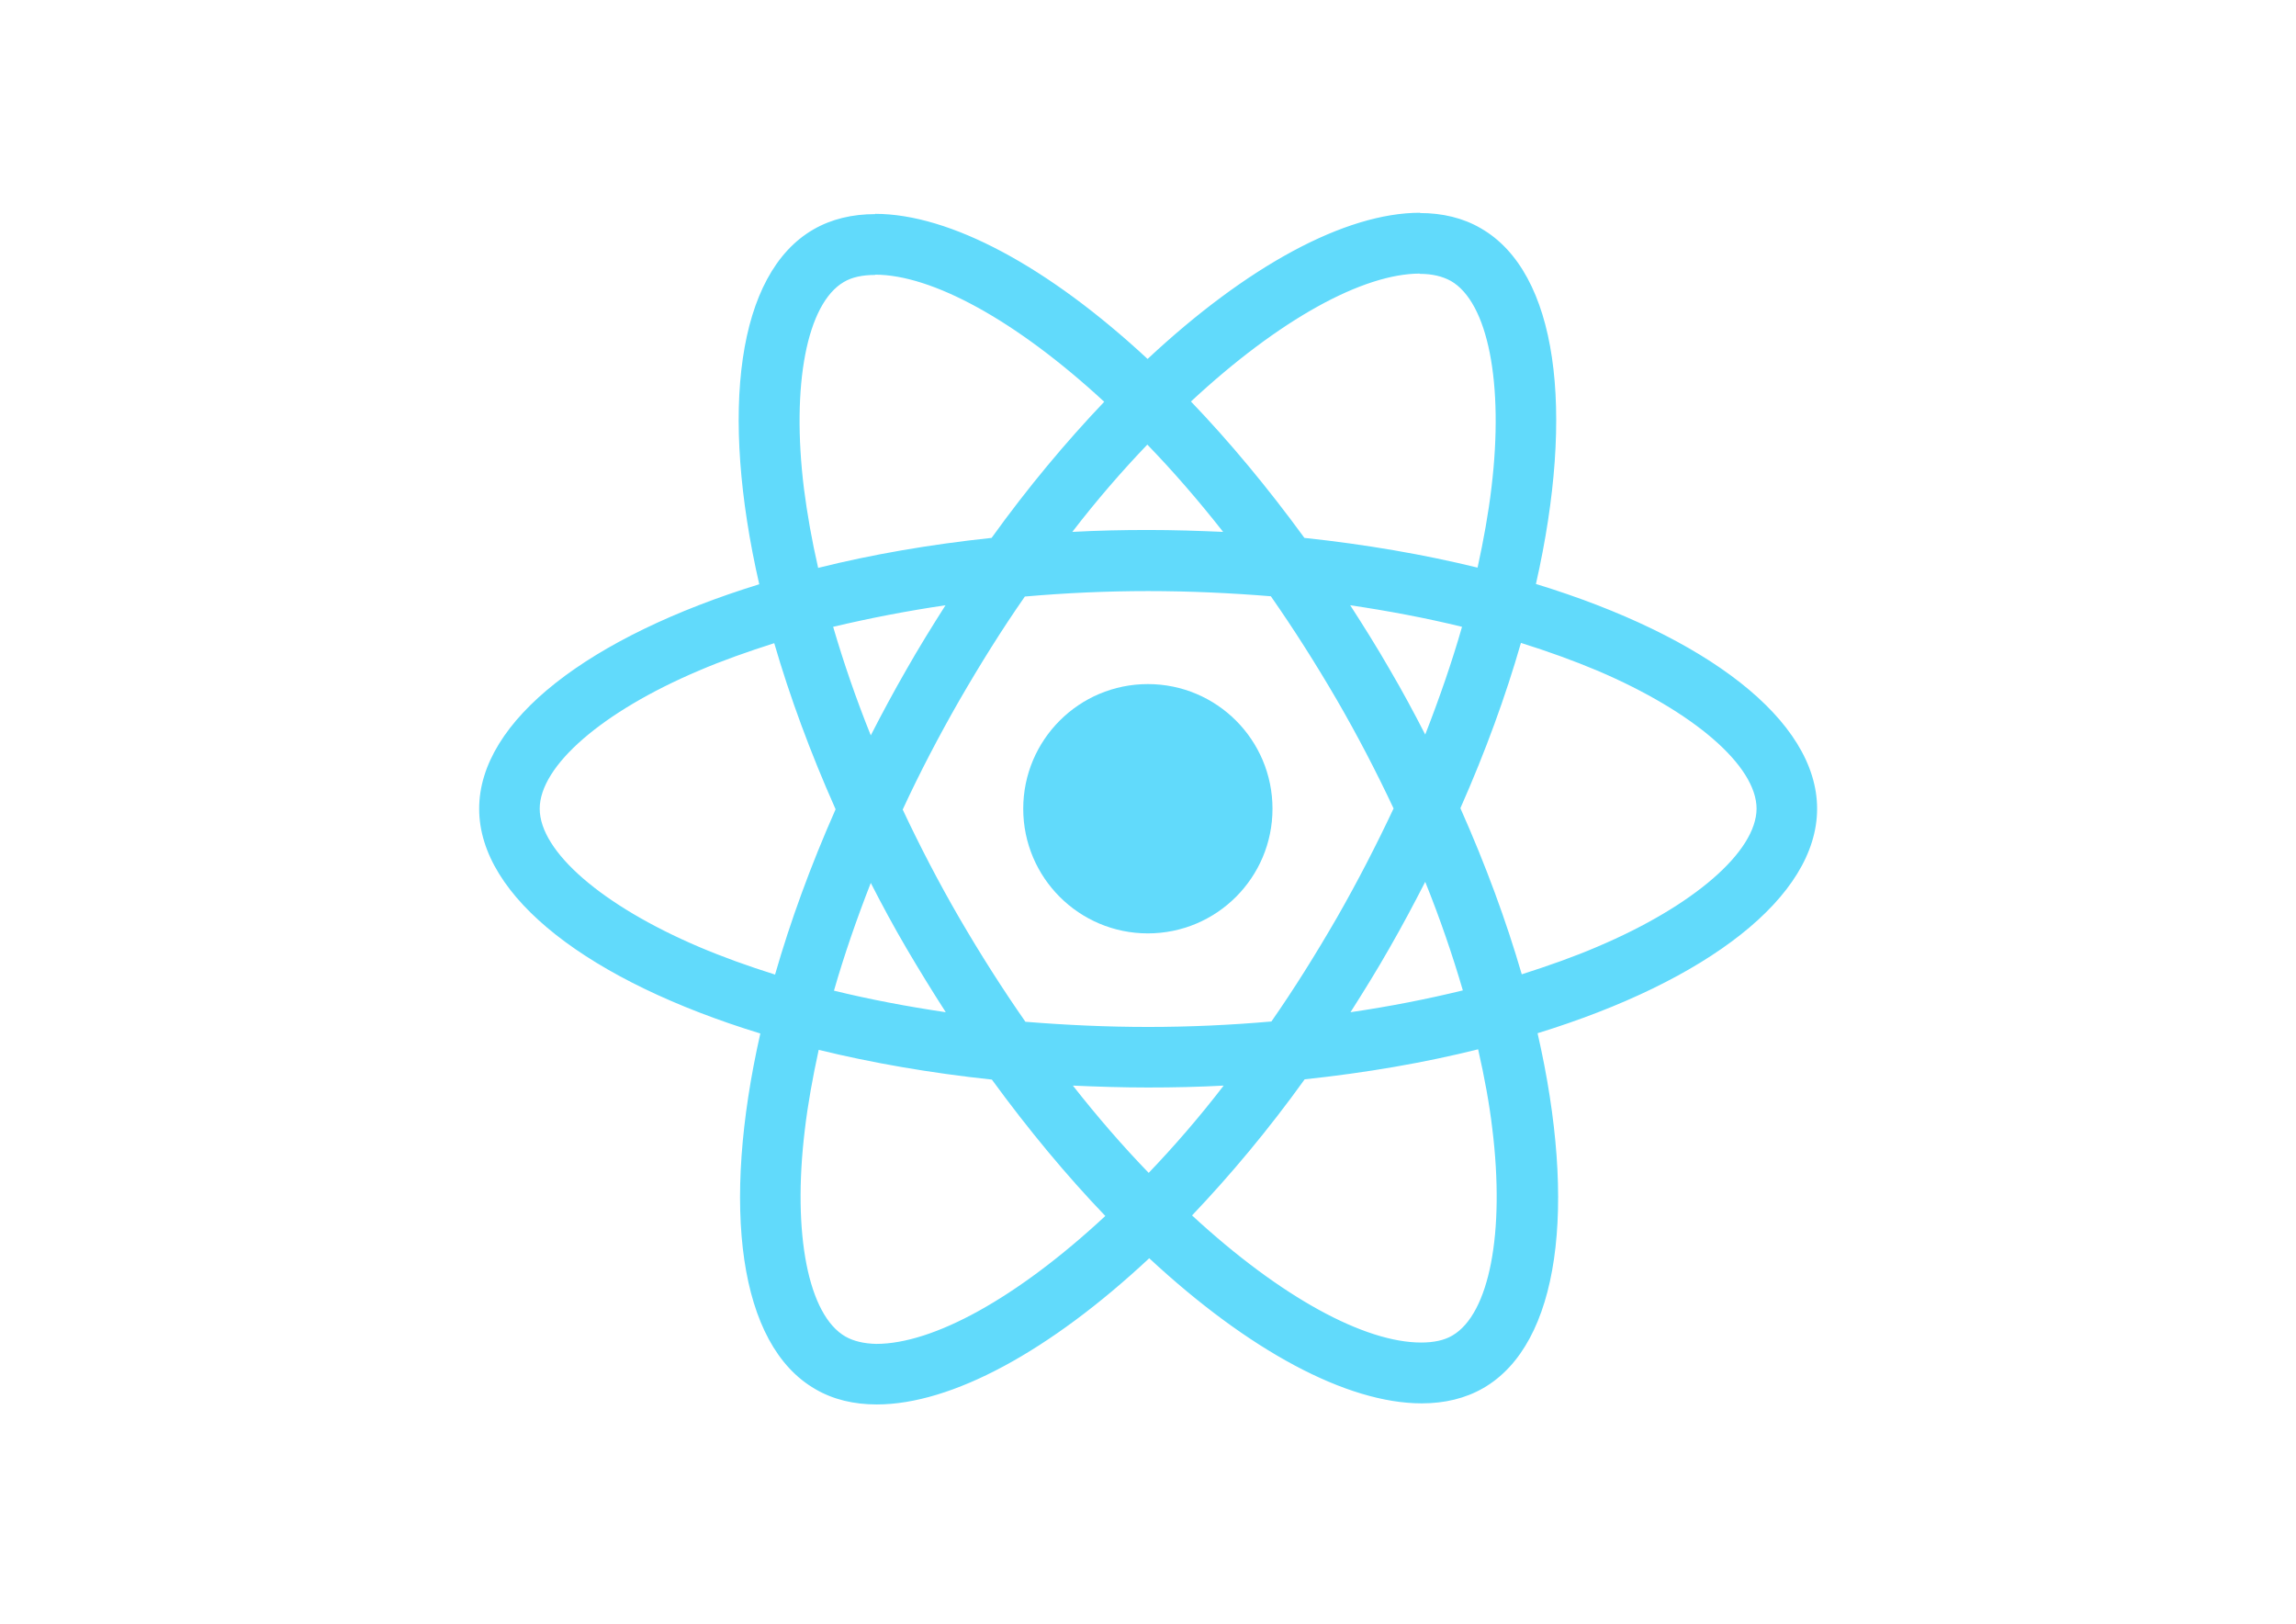
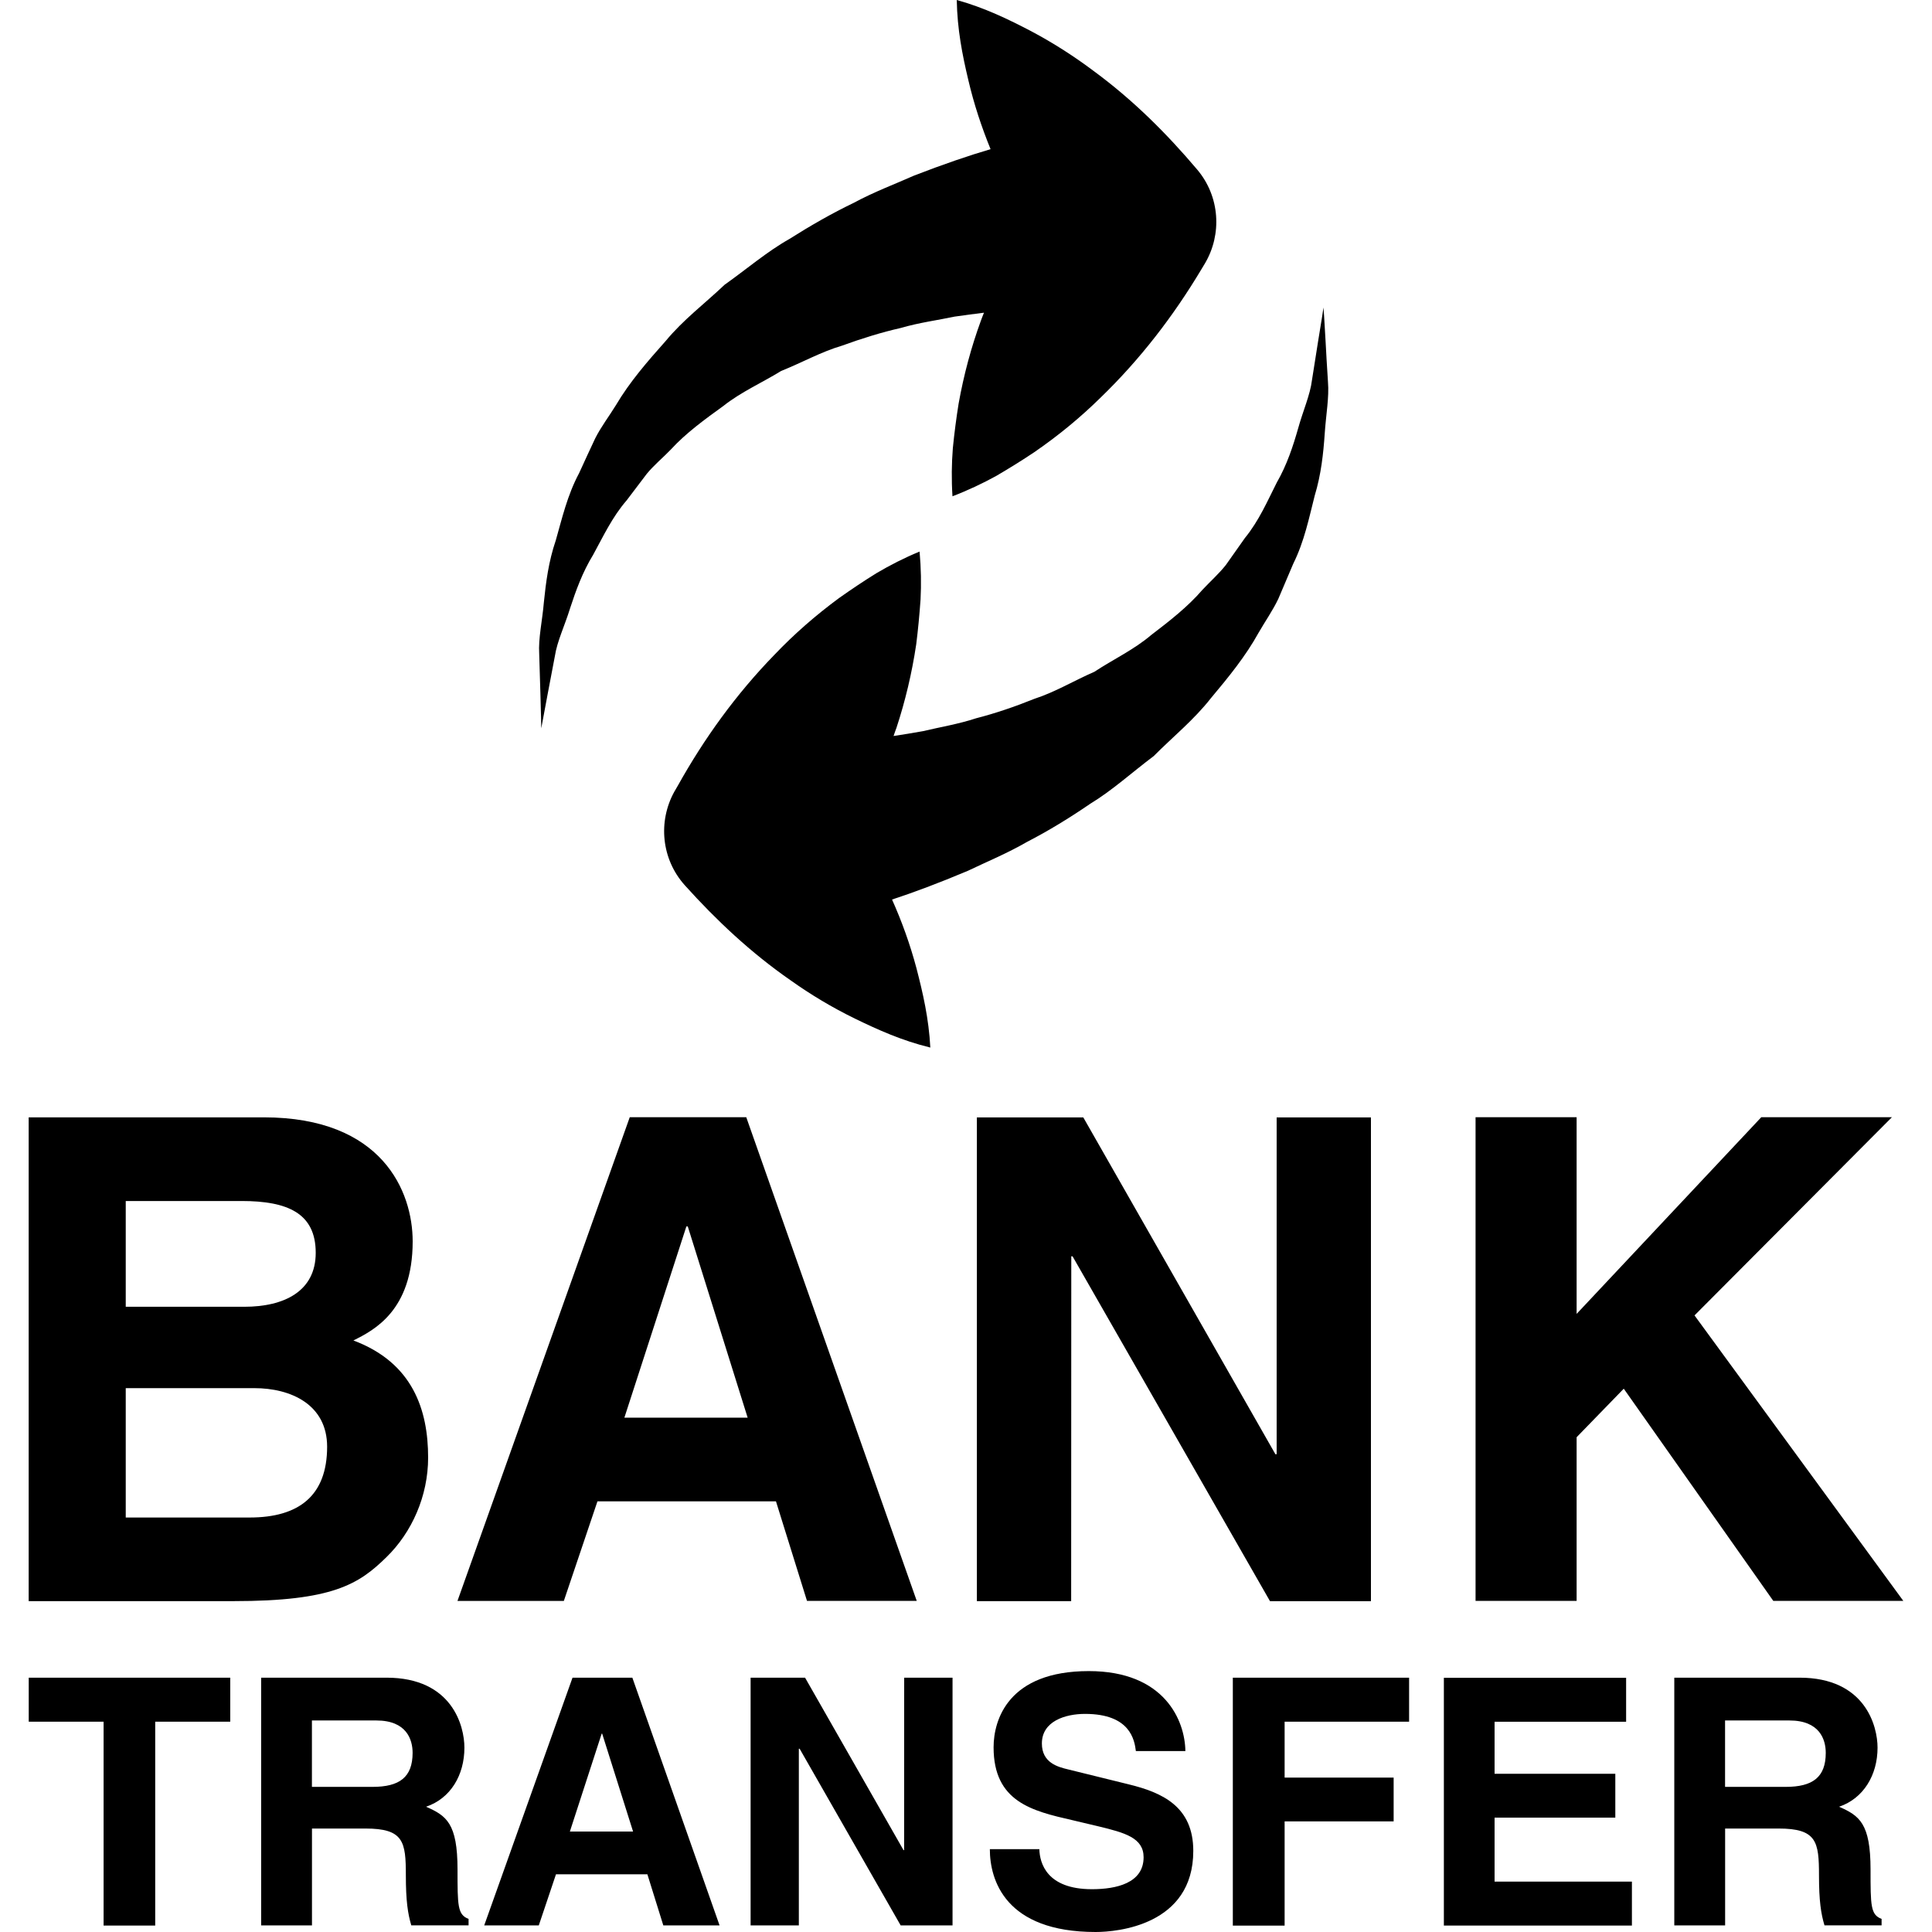
- <svg xmlns="http://www.w3.org/2000/svg" viewBox="0 0 841.9 595.3">
-   <g fill="#61DAFB">
-     <path d="M666.3 296.5c0-32.5-40.7-63.3-103.1-82.4 14.4-63.6 8-114.2-20.2-130.4-6.5-3.8-14.1-5.6-22.4-5.6v22.3c4.6 0 8.3.9 11.4 2.6 13.6 7.8 19.5 37.5 14.9 75.7-1.1 9.4-2.9 19.3-5.1 29.4-19.6-4.8-41-8.5-63.5-10.9-13.5-18.5-27.5-35.3-41.6-50 32.6-30.3 63.2-46.9 84-46.9V78c-27.5 0-63.5 19.6-99.9 53.6-36.4-33.8-72.4-53.2-99.9-53.2v22.3c20.7 0 51.4 16.5 84 46.6-14 14.7-28 31.4-41.3 49.9-22.6 2.4-44 6.1-63.6 11-2.3-10-4-19.7-5.2-29-4.7-38.2 1.1-67.9 14.6-75.8 3-1.8 6.9-2.6 11.5-2.6V78.5c-8.4 0-16 1.8-22.6 5.6-28.1 16.2-34.4 66.7-19.9 130.1-62.2 19.2-102.7 49.9-102.7 82.3 0 32.5 40.7 63.3 103.1 82.4-14.4 63.6-8 114.2 20.2 130.4 6.5 3.8 14.1 5.6 22.5 5.6 27.5 0 63.5-19.6 99.9-53.6 36.4 33.8 72.4 53.2 99.9 53.2 8.4 0 16-1.8 22.6-5.6 28.1-16.2 34.4-66.7 19.9-130.1 62-19.1 102.5-49.9 102.5-82.3zm-130.2-66.7c-3.7 12.9-8.3 26.2-13.5 39.5-4.1-8-8.4-16-13.1-24-4.6-8-9.5-15.8-14.4-23.4 14.2 2.1 27.9 4.7 41 7.9zm-45.8 106.5c-7.8 13.5-15.8 26.3-24.1 38.2-14.9 1.3-30 2-45.2 2-15.1 0-30.2-.7-45-1.9-8.3-11.9-16.4-24.6-24.2-38-7.6-13.1-14.5-26.4-20.8-39.8 6.2-13.4 13.2-26.8 20.7-39.9 7.8-13.5 15.8-26.3 24.1-38.2 14.9-1.3 30-2 45.2-2 15.1 0 30.2.7 45 1.9 8.3 11.9 16.4 24.6 24.2 38 7.6 13.1 14.5 26.4 20.8 39.8-6.3 13.4-13.2 26.8-20.7 39.9zm32.3-13c5.4 13.4 10 26.8 13.8 39.8-13.1 3.2-26.9 5.9-41.2 8 4.9-7.7 9.8-15.6 14.4-23.7 4.6-8 8.9-16.1 13-24.1zM421.2 430c-9.3-9.6-18.6-20.3-27.8-32 9 .4 18.2.7 27.5.7 9.4 0 18.7-.2 27.8-.7-9 11.7-18.3 22.4-27.5 32zm-74.4-58.9c-14.2-2.1-27.9-4.7-41-7.9 3.7-12.9 8.3-26.2 13.5-39.5 4.1 8 8.4 16 13.1 24 4.7 8 9.5 15.8 14.4 23.4zM420.7 163c9.3 9.6 18.6 20.3 27.8 32-9-.4-18.2-.7-27.5-.7-9.4 0-18.7.2-27.8.7 9-11.7 18.3-22.4 27.5-32zm-74 58.9c-4.9 7.7-9.8 15.6-14.4 23.7-4.6 8-8.9 16-13 24-5.4-13.4-10-26.8-13.8-39.8 13.1-3.1 26.9-5.8 41.2-7.9zm-90.5 125.2c-35.4-15.1-58.3-34.9-58.3-50.6 0-15.7 22.9-35.6 58.3-50.6 8.6-3.7 18-7 27.7-10.1 5.7 19.6 13.2 40 22.5 60.9-9.2 20.8-16.6 41.1-22.2 60.6-9.9-3.1-19.3-6.5-28-10.2zM310 490c-13.6-7.8-19.5-37.5-14.9-75.7 1.1-9.4 2.9-19.3 5.1-29.4 19.6 4.8 41 8.5 63.5 10.9 13.5 18.5 27.5 35.3 41.6 50-32.6 30.3-63.2 46.9-84 46.9-4.5-.1-8.3-1-11.3-2.7zm237.2-76.2c4.7 38.2-1.1 67.9-14.6 75.8-3 1.8-6.9 2.6-11.5 2.6-20.7 0-51.4-16.5-84-46.6 14-14.7 28-31.4 41.3-49.9 22.6-2.4 44-6.1 63.6-11 2.3 10.1 4.1 19.8 5.2 29.1zm38.5-66.7c-8.6 3.7-18 7-27.7 10.1-5.7-19.6-13.2-40-22.5-60.9 9.2-20.8 16.6-41.1 22.2-60.6 9.9 3.1 19.3 6.5 28.1 10.2 35.4 15.1 58.3 34.9 58.3 50.6-.1 15.7-23 35.6-58.4 50.6zM320.8 78.4z" />
-     <circle cx="420.9" cy="296.5" r="45.7" />
-     <path d="M520.5 78.1z" />
+ <svg xmlns="http://www.w3.org/2000/svg" fill="#000000" version="1.1" id="Capa_1" width="800px" height="800px" viewBox="0 0 32.004 32.004" xml:space="preserve">
+   <g>
+     <g id="Layer_1_copy_7_">
+       <path d="M9.897,24.87h2.957l0.514,1.649h1.818l-2.824-8.012h-1.93L7.578,26.52h1.762L9.897,24.87z M11.37,20.316h0.023    l0.992,3.168h-2.042L11.37,20.316z M7.092,24.146c0-0.793-0.256-1.574-1.238-1.941c0.334-0.167,0.982-0.49,0.982-1.641    c0-0.826-0.502-2.055-2.467-2.055H0.475v8.014h3.393c1.641,0,2.076-0.279,2.533-0.728C6.824,25.384,7.092,24.779,7.092,24.146z     M2.083,19.895h1.92c0.758,0,1.227,0.2,1.227,0.858c0,0.638-0.523,0.894-1.184,0.894H2.083V19.895z M4.135,25.138H2.083v-2.143    h2.131c0.604,0,1.205,0.271,1.205,0.971C5.418,24.779,4.949,25.138,4.135,25.138z M28.07,21.79l3.459,4.729h-2.154l-2.477-3.515    l-0.781,0.804v2.711h-1.674v-8.012h1.674v3.258l3.059-3.258h2.164L28.07,21.79z M7.579,30.969c0-0.766-0.184-0.892-0.521-1.04    c0.406-0.137,0.635-0.524,0.635-0.979c0-0.354-0.199-1.159-1.291-1.159H4.326v4.104h0.842V30.29h0.885    c0.635,0,0.67,0.218,0.67,0.776c0,0.422,0.033,0.636,0.09,0.828h0.949v-0.107C7.579,31.718,7.579,31.568,7.579,30.969z M6.17,29.6    H5.167v-1.1h1.068c0.502,0,0.6,0.318,0.6,0.537C6.834,29.441,6.618,29.6,6.17,29.6z M8.952,11.494    c-0.006-0.184-0.012-0.406-0.02-0.662c-0.016-0.26,0.051-0.542,0.078-0.861c0.033-0.32,0.076-0.667,0.197-1.021    c0.102-0.357,0.191-0.749,0.387-1.114c0.086-0.188,0.174-0.381,0.266-0.575c0.096-0.191,0.229-0.364,0.344-0.551    c0.227-0.384,0.521-0.722,0.822-1.06c0.291-0.353,0.65-0.622,0.977-0.933c0.359-0.254,0.701-0.548,1.068-0.755    c0.361-0.228,0.717-0.432,1.068-0.6c0.346-0.187,0.689-0.313,1.002-0.453c0.484-0.188,0.914-0.334,1.268-0.438    c-0.148-0.364-0.275-0.743-0.369-1.147C15.941,0.908,15.857,0.483,15.849,0c0.465,0.13,0.854,0.319,1.233,0.517    c0.377,0.2,0.721,0.423,1.043,0.665c0.65,0.479,1.203,1.032,1.705,1.625c0.381,0.449,0.414,1.076,0.131,1.555L19.902,4.46    c-0.461,0.771-1.01,1.488-1.674,2.13c-0.328,0.322-0.691,0.623-1.094,0.9c-0.203,0.136-0.416,0.268-0.633,0.395    c-0.225,0.123-0.462,0.236-0.723,0.336c-0.018-0.278-0.014-0.542,0.006-0.797c0.025-0.251,0.057-0.497,0.096-0.74    c0.086-0.479,0.209-0.934,0.367-1.367c0.016-0.047,0.035-0.091,0.053-0.137c-0.154,0.019-0.314,0.04-0.488,0.065    c-0.271,0.058-0.582,0.098-0.891,0.188c-0.318,0.072-0.643,0.173-0.973,0.293c-0.346,0.102-0.656,0.278-1.008,0.419    c-0.309,0.191-0.666,0.348-0.959,0.581c-0.307,0.222-0.617,0.446-0.871,0.723c-0.129,0.134-0.279,0.257-0.396,0.4    c-0.111,0.147-0.223,0.295-0.332,0.438c-0.242,0.279-0.391,0.602-0.555,0.901c-0.18,0.294-0.289,0.6-0.383,0.887    c-0.088,0.287-0.215,0.547-0.252,0.792c-0.047,0.246-0.088,0.459-0.121,0.636c-0.066,0.357-0.105,0.562-0.105,0.562    S8.963,11.857,8.952,11.494z M0.476,27.791h3.338v0.729H2.571v3.377H1.716V28.52h-1.24L0.476,27.791L0.476,27.791z M9.484,27.791    l-1.463,4.104h0.904l0.285-0.847h1.514l0.264,0.847h0.932l-1.445-4.104H9.484z M9.44,30.34l0.527-1.622h0.008l0.512,1.622H9.44z     M17.019,13.943c-0.341,0.197-0.68,0.335-0.988,0.483c-0.479,0.202-0.902,0.36-1.254,0.475c0.16,0.359,0.297,0.735,0.404,1.136    c0.107,0.413,0.205,0.835,0.23,1.316c-0.471-0.115-0.865-0.293-1.248-0.479c-0.385-0.188-0.736-0.4-1.064-0.633    c-0.662-0.459-1.232-0.996-1.752-1.573c-0.395-0.438-0.447-1.063-0.178-1.551l0.057-0.098c0.438-0.785,0.965-1.518,1.609-2.179    c0.318-0.333,0.672-0.644,1.064-0.933c0.201-0.142,0.406-0.28,0.621-0.413c0.221-0.13,0.455-0.251,0.713-0.357    c0.025,0.276,0.029,0.541,0.016,0.796c-0.018,0.252-0.041,0.499-0.072,0.743c-0.072,0.481-0.182,0.939-0.326,1.378    c-0.016,0.047-0.035,0.091-0.049,0.138c0.152-0.023,0.313-0.049,0.486-0.08c0.27-0.065,0.578-0.114,0.883-0.214    c0.316-0.081,0.639-0.191,0.964-0.322c0.343-0.111,0.648-0.297,0.994-0.448c0.304-0.201,0.658-0.367,0.941-0.609    c0.301-0.23,0.604-0.465,0.848-0.748c0.129-0.138,0.273-0.266,0.388-0.411c0.106-0.152,0.213-0.302,0.317-0.449    c0.234-0.287,0.373-0.613,0.527-0.917c0.172-0.3,0.271-0.608,0.354-0.898c0.08-0.29,0.199-0.553,0.229-0.799    c0.039-0.247,0.072-0.462,0.101-0.639c0.061-0.359,0.09-0.564,0.09-0.564s0.016,0.206,0.035,0.568    c0.01,0.184,0.022,0.407,0.039,0.662c0.022,0.259-0.033,0.544-0.054,0.863c-0.022,0.32-0.058,0.669-0.166,1.025    c-0.092,0.359-0.17,0.754-0.354,1.124c-0.08,0.191-0.164,0.386-0.248,0.583c-0.092,0.194-0.217,0.371-0.327,0.562    c-0.216,0.391-0.498,0.736-0.789,1.083c-0.281,0.36-0.632,0.642-0.949,0.961c-0.353,0.265-0.687,0.569-1.047,0.787    C17.715,13.551,17.363,13.766,17.019,13.943z M20.422,27.791h2.92v0.729H21.28v0.926h1.806v0.726H21.28v1.726h-0.858V27.791z     M14.978,27.791h0.801v4.104h-0.859l-1.674-2.927h-0.013v2.927h-0.799v-4.104h0.902l1.631,2.857h0.01L14.978,27.791L14.978,27.791    z M30.986,30.969c0-0.766-0.186-0.892-0.521-1.04c0.404-0.137,0.637-0.524,0.637-0.979c0-0.354-0.201-1.159-1.293-1.159h-2.074    v4.104h0.842V30.29h0.885c0.633,0,0.67,0.218,0.67,0.776c0,0.422,0.033,0.636,0.091,0.828h0.946v-0.107    C30.986,31.718,30.986,31.568,30.986,30.969z M29.58,29.6h-1.004v-1.1h1.066c0.504,0,0.602,0.318,0.602,0.537    C30.244,29.441,30.027,29.6,29.58,29.6z M19.767,30.661c0,1.231-1.259,1.343-1.617,1.343c-1.498,0-1.753-0.861-1.753-1.372h0.82    c0.006,0.229,0.121,0.663,0.871,0.663c0.403,0,0.856-0.1,0.856-0.529c0-0.322-0.31-0.406-0.743-0.511l-0.439-0.104    c-0.664-0.152-1.303-0.303-1.303-1.207c0-0.457,0.245-1.262,1.577-1.262c1.258,0,1.594,0.822,1.6,1.325h-0.82    c-0.023-0.183-0.092-0.616-0.842-0.616c-0.324,0-0.715,0.119-0.715,0.49c0,0.32,0.264,0.389,0.436,0.43l0.998,0.246    C19.252,29.693,19.767,29.924,19.767,30.661z M24.758,31.169h2.275v0.728h-3.115v-4.104h3.019v0.728h-2.179v0.862h2v0.726h-2    V31.169z M17.744,26.523h-1.562V18.51h1.763l3.182,5.579h0.021V18.51h1.562v8.014h-1.672l-3.271-5.713h-0.021L17.744,26.523    L17.744,26.523z" />
+     </g>
  </g>
</svg>
